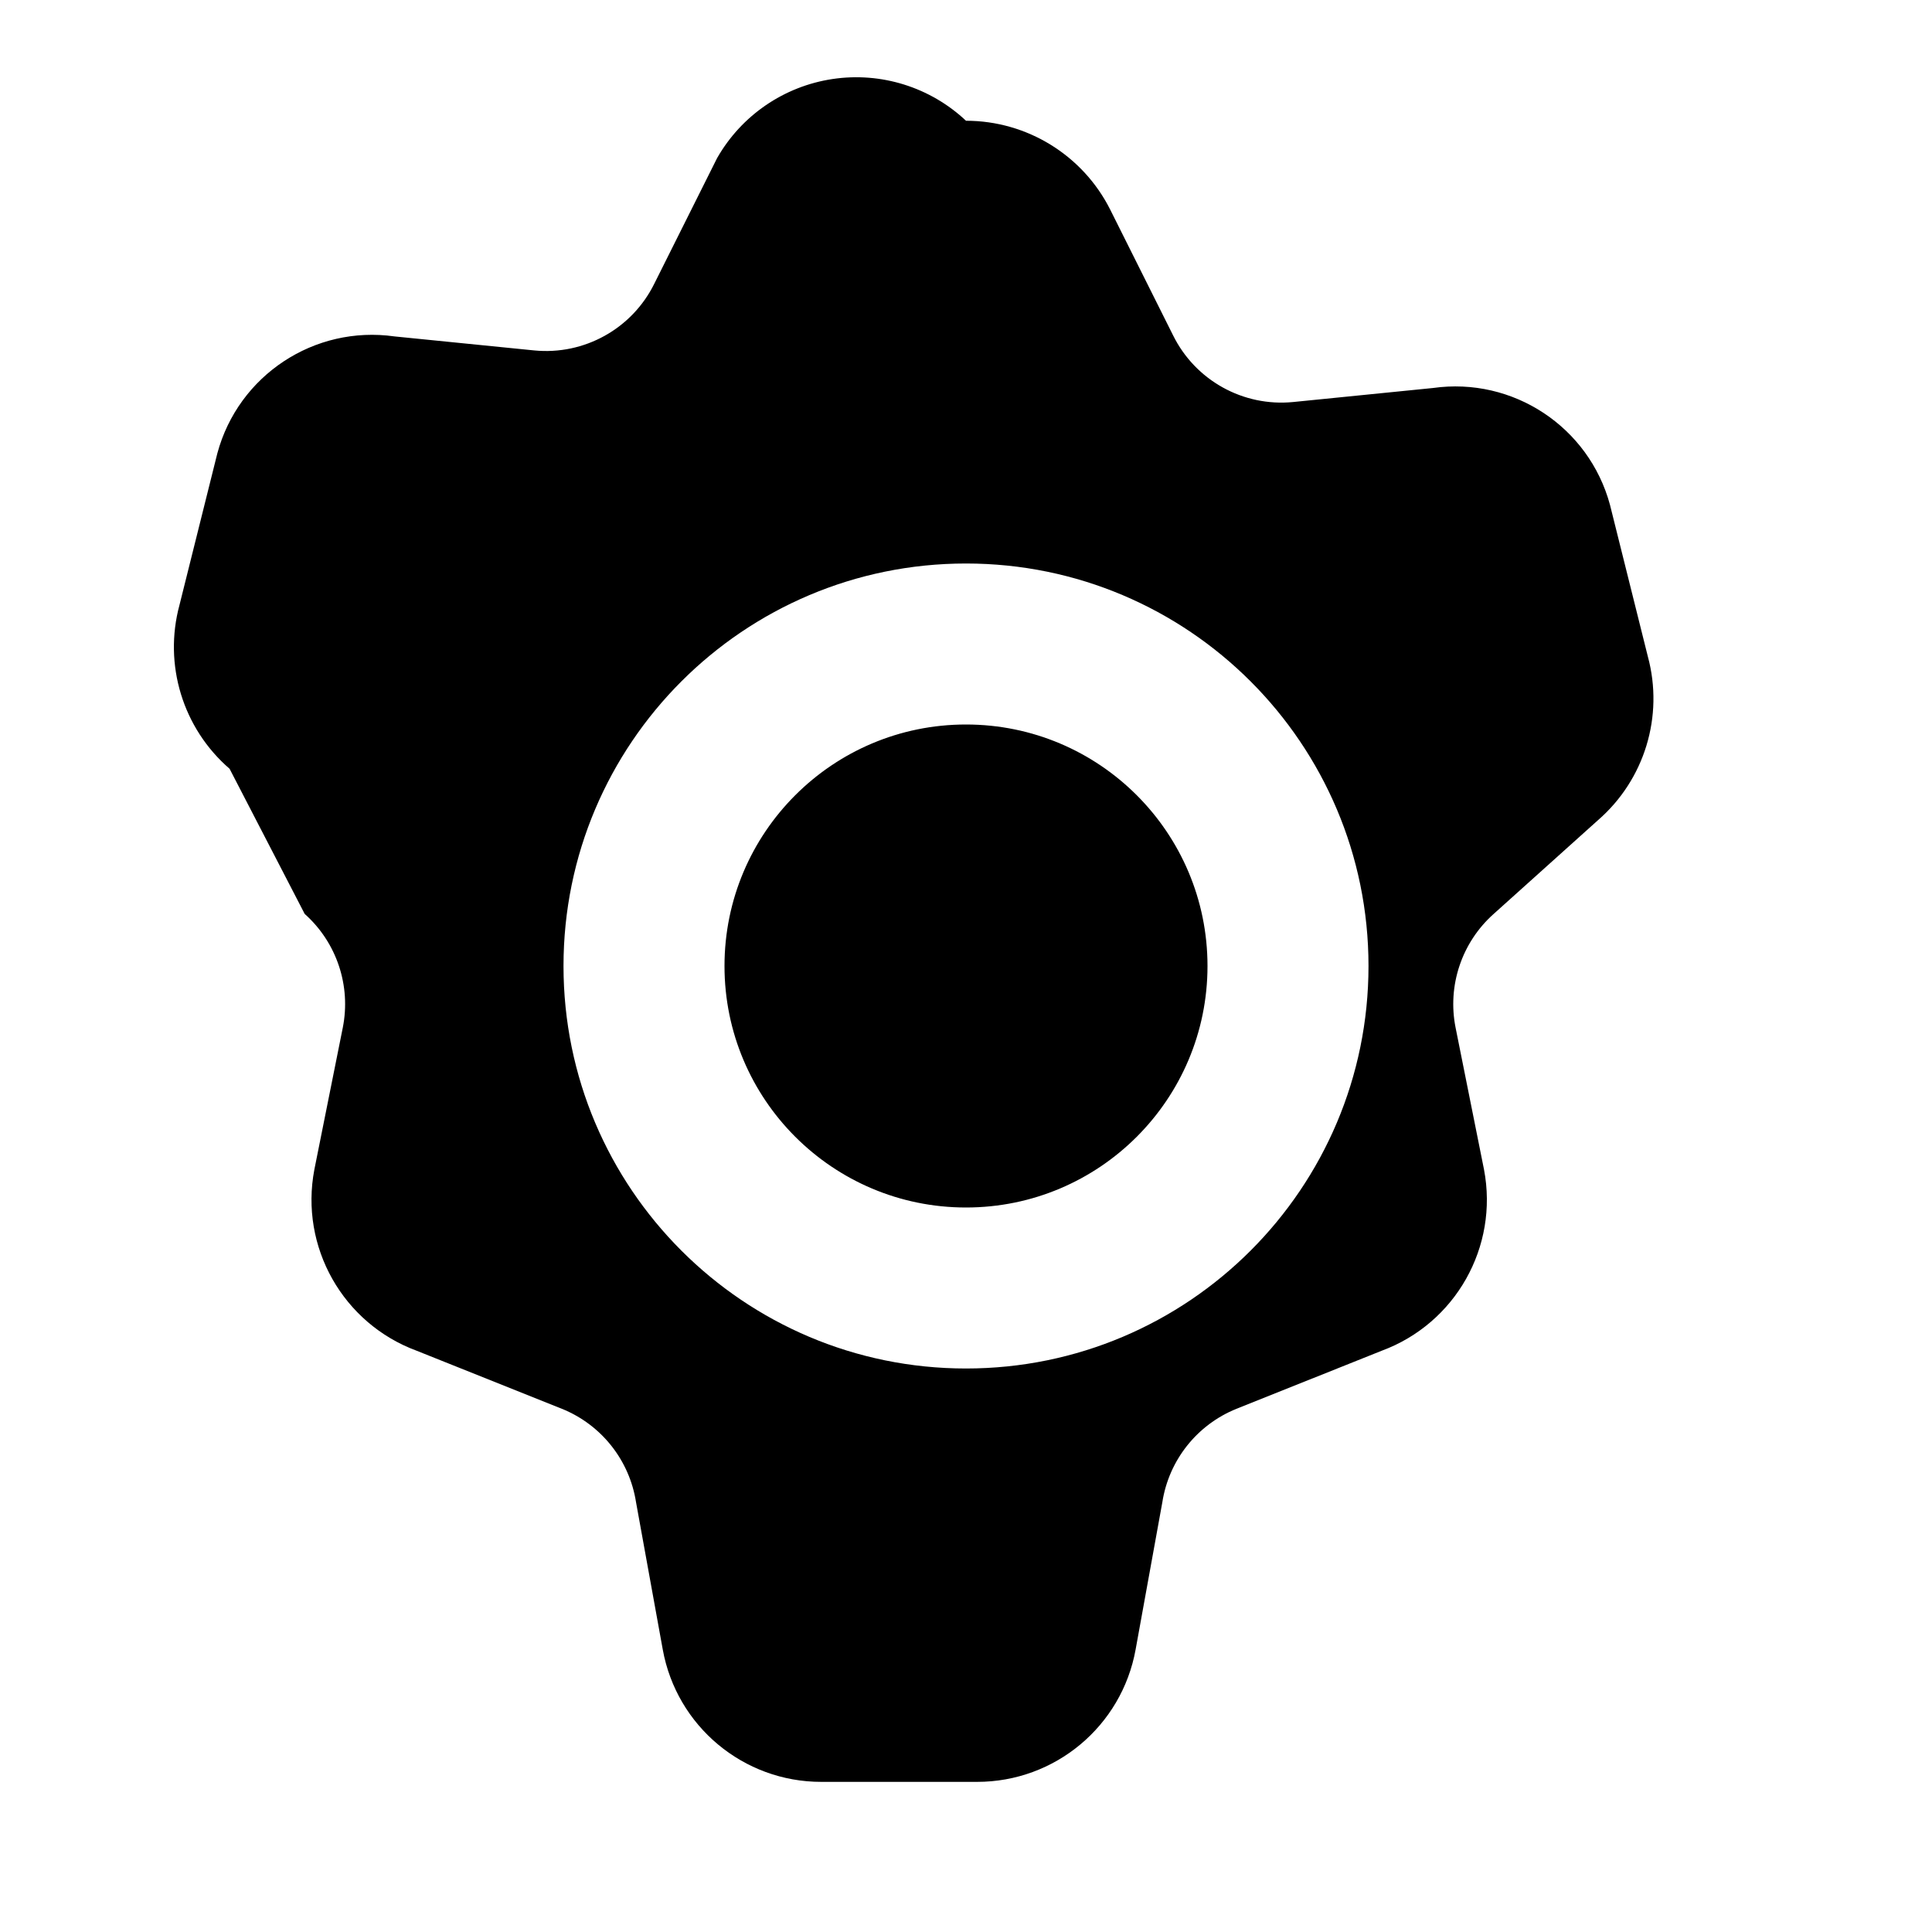
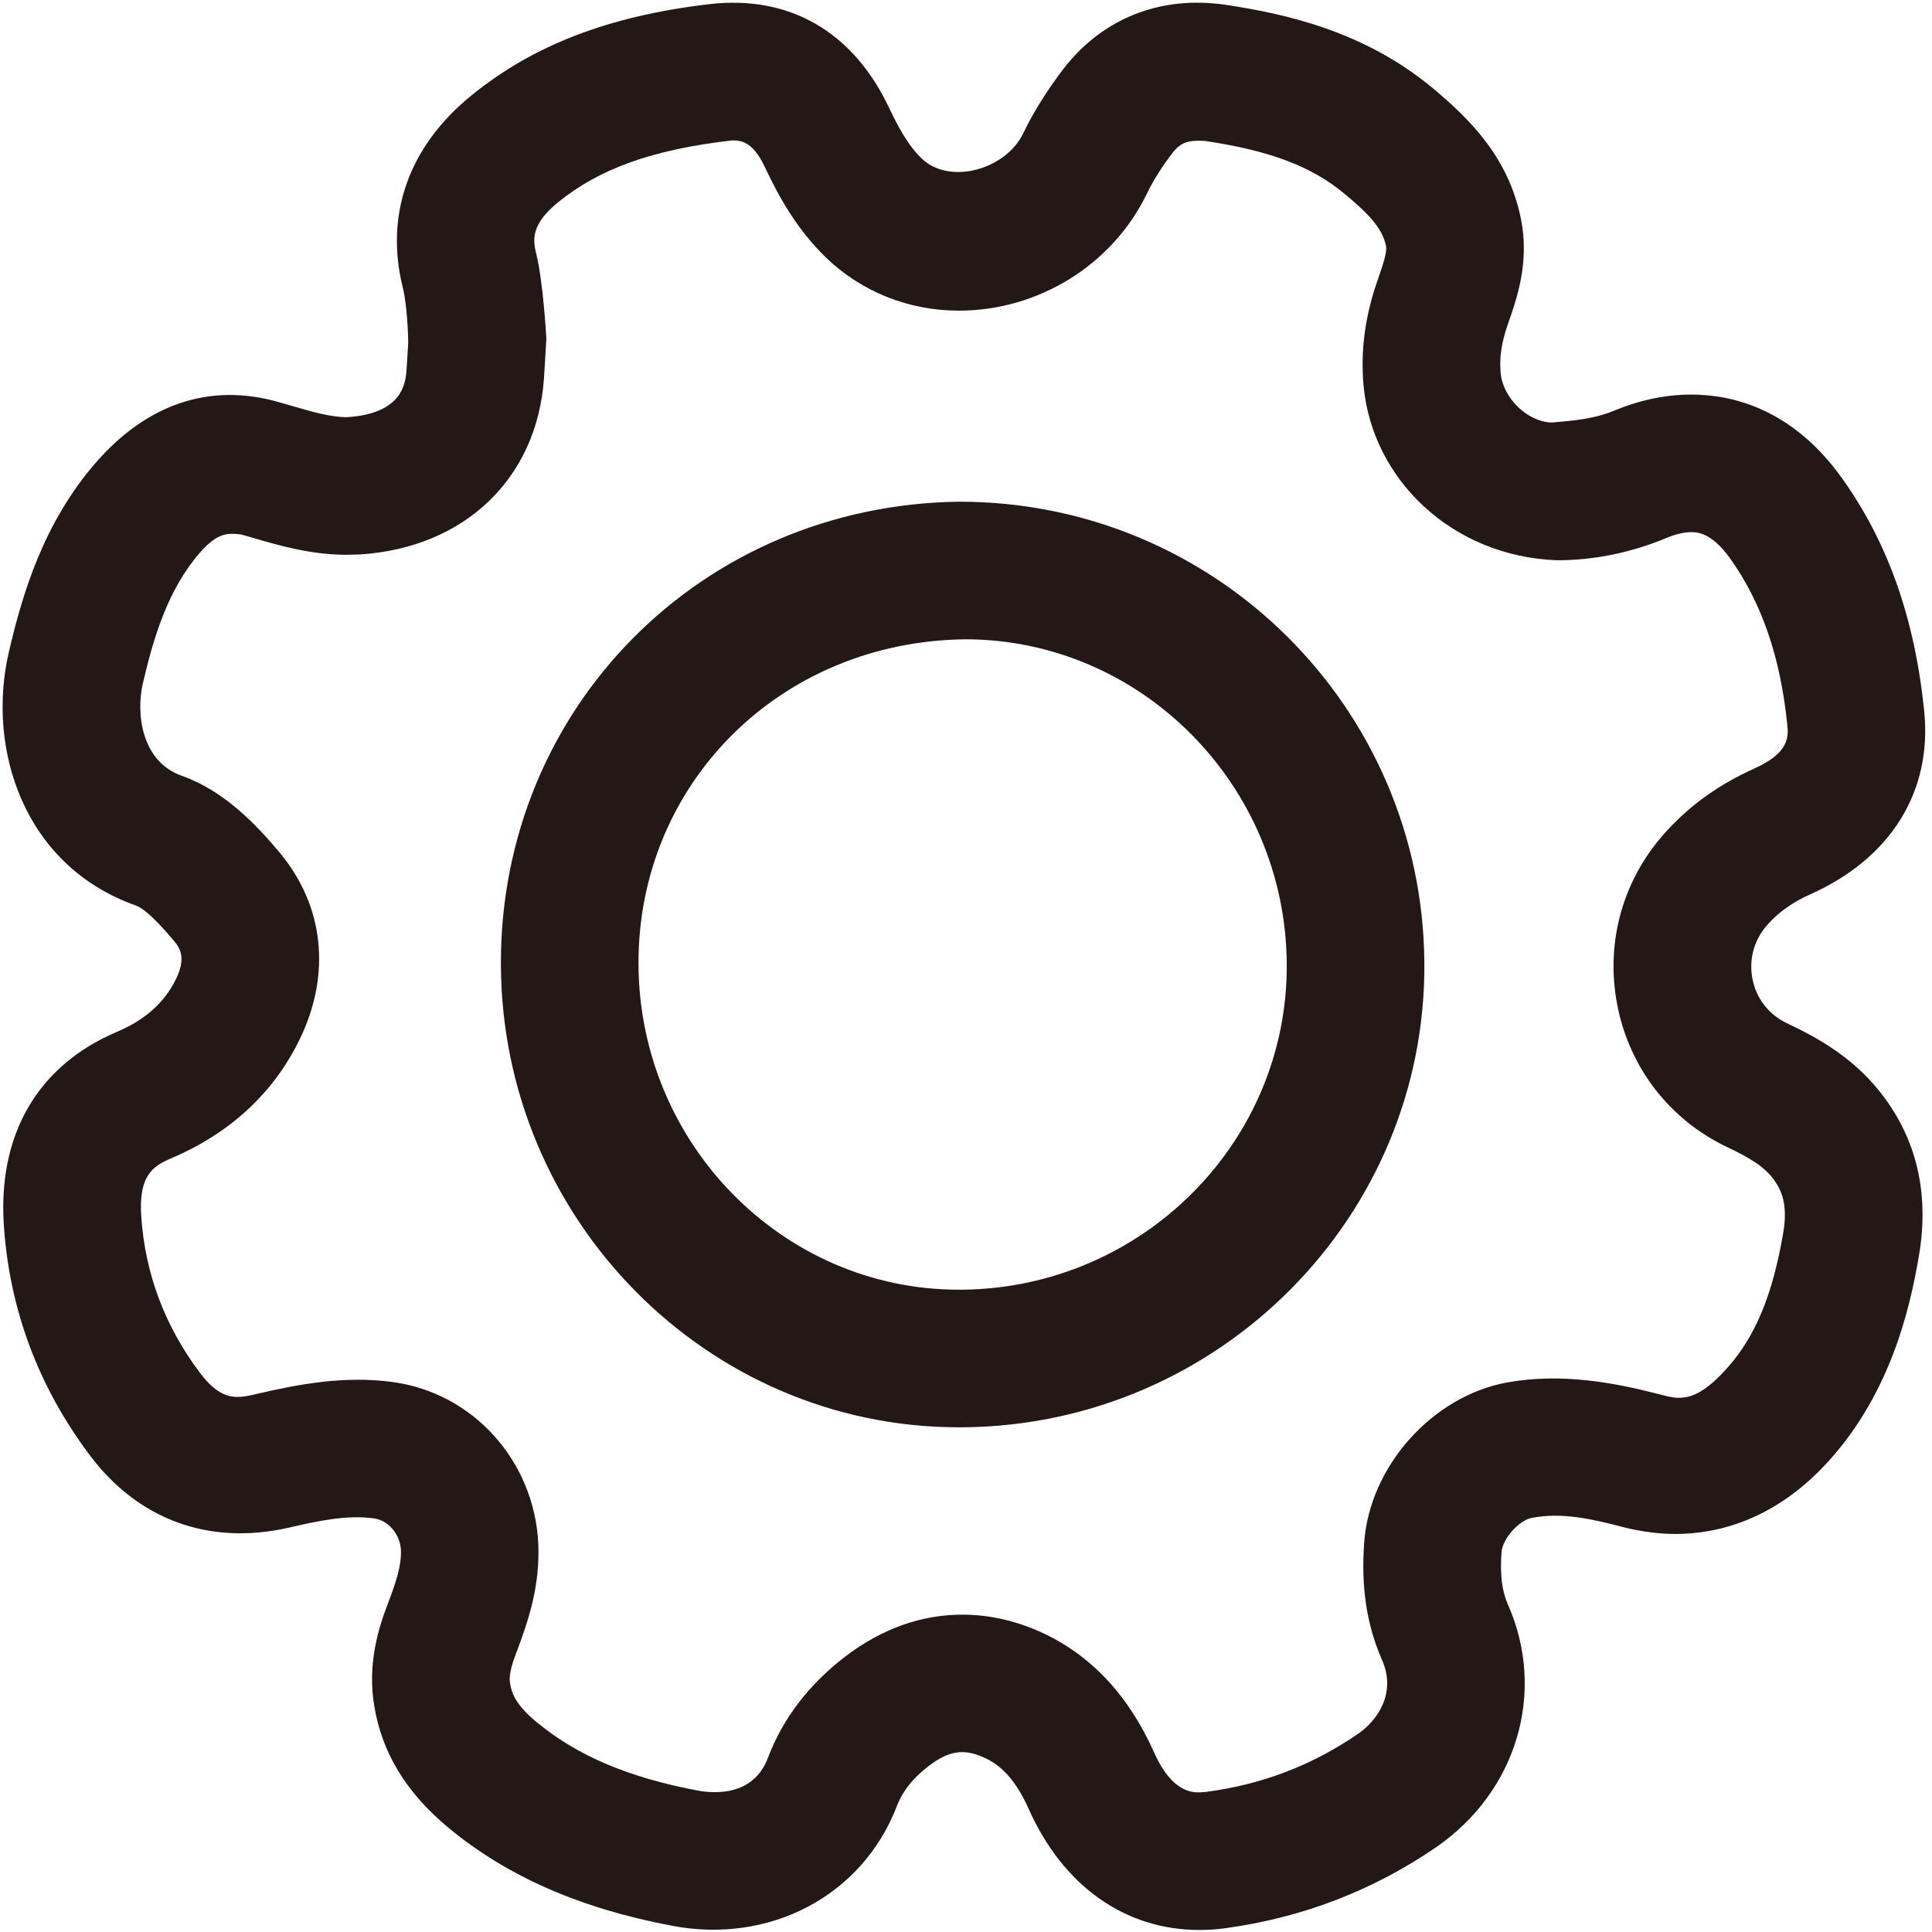
- <svg xmlns="http://www.w3.org/2000/svg" viewBox="0 0 24 24" fill="currentColor">
-   <path d="M12 1.5c.758 0 1.452.428 1.792 1.105l.78 1.56a1.5 1.5 0 0 0 1.493.829l1.735-.174a1.99 1.99 0 0 1 2.2 1.452l.47 1.883a2 2 0 0 1-.622 2.036l-1.293 1.162a1.5 1.5 0 0 0-.473 1.414l.353 1.762a2 2 0 0 1-1.27 2.25l-1.806.722a1.5 1.5 0 0 0-.92 1.16l-.332 1.83a2 2 0 0 1-1.97 1.644h-1.934a2 2 0 0 1-1.97-1.644l-.332-1.83a1.5 1.5 0 0 0-.92-1.16l-1.806-.722a2 2 0 0 1-1.27-2.25l.353-1.762a1.5 1.5 0 0 0-.473-1.414L2.852 9.55a2 2 0 0 1-.622-2.036l.47-1.883A1.99 1.99 0 0 1 4.9 4.179l1.735.174a1.5 1.5 0 0 0 1.493-.829l.78-1.56A1.99 1.99 0 0 1 12 1.5zm0 5.5a5 5 0 1 0 0 10 5 5 0 0 0 0-10zm0 2a3 3 0 1 1 0 6 3 3 0 0 1 0-6z" />
+ <svg xmlns="http://www.w3.org/2000/svg" t="1785394704976" class="icon" viewBox="0 0 1024 1024" version="1.1" p-id="6659" width="200" height="200">
+   <path d="M635.635 1022.928c-39.368 0-72.301-23.406-90.471-64.289-8.202-18.422-17.35-24.29-23.533-27.066-10.852-4.984-18.864-3.596-29.274 4.353-8.391 6.372-14.006 13.438-17.097 21.577-18.612 47.949-67.885 72.932-118.925 63.216-48.706-9.148-87.506-26.182-118.673-51.986-22.46-18.675-35.33-39.873-39.368-64.92-3.47-21.64 1.956-39.936 7.129-53.437 4.227-11.167 7.445-20.378 7.066-28.895-0.442-8.328-6.688-15.709-14.321-16.719-14.7-1.956-29.968 1.451-45.046 4.921-42.333 9.653-79.935-4.227-105.55-38.422C20.507 735.237 5.176 694.481 2.084 650.129c-3.47-48.643 17.791-85.361 59.873-103.215 15.015-6.372 25.299-15.583 31.356-28.075 5.363-11.041 2.208-16.277-1.199-20.252-11.861-14.258-17.602-17.728-20-18.612C12.179 458.839-7.127 396.38 4.671 345.719c7.382-31.924 18.675-68.831 45.993-100.376 27.192-31.293 60.63-42.649 96.97-32.239l6.814 1.956c11.23 3.281 20.883 6.057 29.463 6.057 29.968-1.893 31.103-18.548 31.608-25.678l0.757-12.113c0.315-2.587-0.442-21.514-2.713-30.599-9.779-38.8 3.028-75.077 36.151-102.017 32.807-26.75 72.743-42.144 125.739-48.453 43.532-5.236 77.159 15.142 95.96 55.267 6.183 12.997 11.104 20.694 17.034 26.435 14.826 14.321 44.605 5.93 53.816-13.186 5.552-11.482 12.744-22.965 21.324-34.195 20.567-26.687 51.166-39.053 85.74-34.069 32.176 4.795 73.879 14.132 109.84 44.037 20.504 17.034 40.441 37.286 46.939 69.336 4.669 23.028-2.082 42.333-7.066 56.403-3.218 9.274-4.416 17.35-3.659 25.425 1.199 13.249 14.069 25.804 27.003 26.245 11.482-0.946 22.712-1.956 32.807-6.183 13.88-5.741 27.76-8.643 41.198-8.643 21.955 0 53.564 7.634 79.746 44.1 24.479 34.132 38.737 74.573 43.721 123.594 4.353 42.649-17.665 78.106-60.314 97.159-9.148 4.101-16.277 9.085-22.145 15.457-7.571 8.076-10.599 18.675-8.58 29.274 1.956 10.41 8.643 18.99 18.233 23.596 17.35 8.139 37.034 19.306 51.923 39.747 17.539 23.848 23.596 52.239 17.981 84.225-4.921 28.643-15.079 70.85-46.056 106.244-29.274 33.438-61.134 40.504-82.711 40.504-9.148 0-18.612-1.262-28.012-3.659-15.773-4.101-31.987-8.012-48.264-4.858-6.877 1.262-15.646 11.167-16.088 18.296-0.82 11.924 0.252 20.504 3.407 27.633 20.504 46.245 4.795 99.178-38.169 128.704-33.501 22.965-71.166 37.412-112.048 42.901C644.468 1022.676 639.989 1022.928 635.635 1022.928zM510.086 855.802c13.943 0 27.949 3.091 41.639 9.274 26.372 11.987 46.561 33.501 60.062 63.973 9.337 20.946 20.252 20.946 23.848 20.946l3.659-0.252c29.842-3.975 56.15-14.069 80.503-30.788 10.599-7.255 20.315-21.892 12.744-39.053-10.599-23.974-10.536-46.876-9.527-62.018 2.776-40.63 36.151-77.979 75.897-85.172 28.958-5.237 57.349 0.315 79.43 5.994 10.347 2.587 19.242 6.751 37.665-14.258 14.574-16.593 23.533-38.422 29.085-70.661 2.713-15.52-1.009-23.217-4.984-28.643-5.047-6.94-13.375-11.798-24.29-16.971-30.851-14.574-52.239-42.207-58.674-75.771-6.435-33.69 3.344-67.443 26.75-92.553 12.492-13.501 27.444-24.164 45.74-32.428 19.179-8.517 18.233-17.413 17.665-23.28-3.659-36.024-13.628-64.92-30.473-88.389-9.842-13.691-17.539-13.691-20.441-13.691-3.785 0-8.265 1.009-13.186 3.091-18.801 7.823-38.359 11.798-57.917 11.798-55.519-2.019-98.042-42.712-102.585-92.742-1.64-18.548 0.82-36.908 7.571-56.024 2.461-7.129 5.047-14.448 4.353-17.791-1.956-9.527-9.274-17.097-22.082-27.76-17.476-14.511-39.558-22.839-74.005-27.949-8.643-0.505-12.744 0.757-17.034 6.309-5.615 7.318-10.158 14.511-13.564 21.514-18.17 37.728-57.349 62.144-99.745 62.144-26.624 0-51.671-10.031-70.535-28.264-15.773-15.331-25.11-32.744-32.239-47.759-6.624-14.195-13.186-14.195-17.476-14.195-42.523 4.858-70.535 15.205-92.175 32.807-14.132 11.545-13.564 19.432-11.419 27.823 3.407 13.754 5.11 42.333 5.11 42.333l0.126 2.145-1.262 21.009c-3.722 52.996-41.892 89.651-97.348 93.31l-7.066 0.189c-18.927 0-35.33-4.732-49.778-8.959l-6.372-1.83c-7.255-0.82-12.555-0.946-21.955 9.842-16.845 19.432-24.416 44.731-30.094 69.147-3.596 15.457-1.073 41.261 20.694 48.958 22.334 7.886 39.368 25.804 51.734 40.567 23.596 28.264 27.507 64.352 10.788 98.925-13.943 28.706-36.971 49.967-68.453 63.342-9.464 4.038-17.161 9.148-15.583 30.977 2.082 30.157 12.492 57.854 30.977 82.459 11.987 15.962 20.252 13.628 30.914 11.167 21.324-4.921 45.551-9.59 71.039-6.183 42.712 5.615 75.33 41.64 77.475 85.613 1.009 22.523-5.236 41.072-11.735 58.169-2.902 7.697-3.848 12.303-3.218 15.962 0.82 5.3 3.091 11.419 13.943 20.441 21.577 17.918 48.832 29.463 85.613 36.403 2.965 0.568 5.93 0.82 8.896 0.82 21.135 0 26.624-14.006 28.391-18.612 7.949-20.757 21.829-38.8 41.072-53.437C467.563 863.184 488.32 855.802 510.086 855.802z" fill="#231815" p-id="6660" />
+   <path d="M508.193 756.499c-133.373 0-242.266-110.092-242.708-245.358-0.442-135.833 106.244-243.528 242.96-245.231l0 0c136.212 0 245.421 109.524 246.493 244.159 1.136 134.571-108.452 245.105-244.222 246.43L508.193 756.499zM511.537 338.842c-98.358 1.199-173.435 76.781-173.119 172.047 0.315 95.203 76.465 172.678 169.776 172.678l1.767 0c95.645-0.946 172.804-78.484 172.047-172.867C681.25 415.938 604.784 338.842 511.537 338.842z" fill="#231815" p-id="6661" />
</svg>
